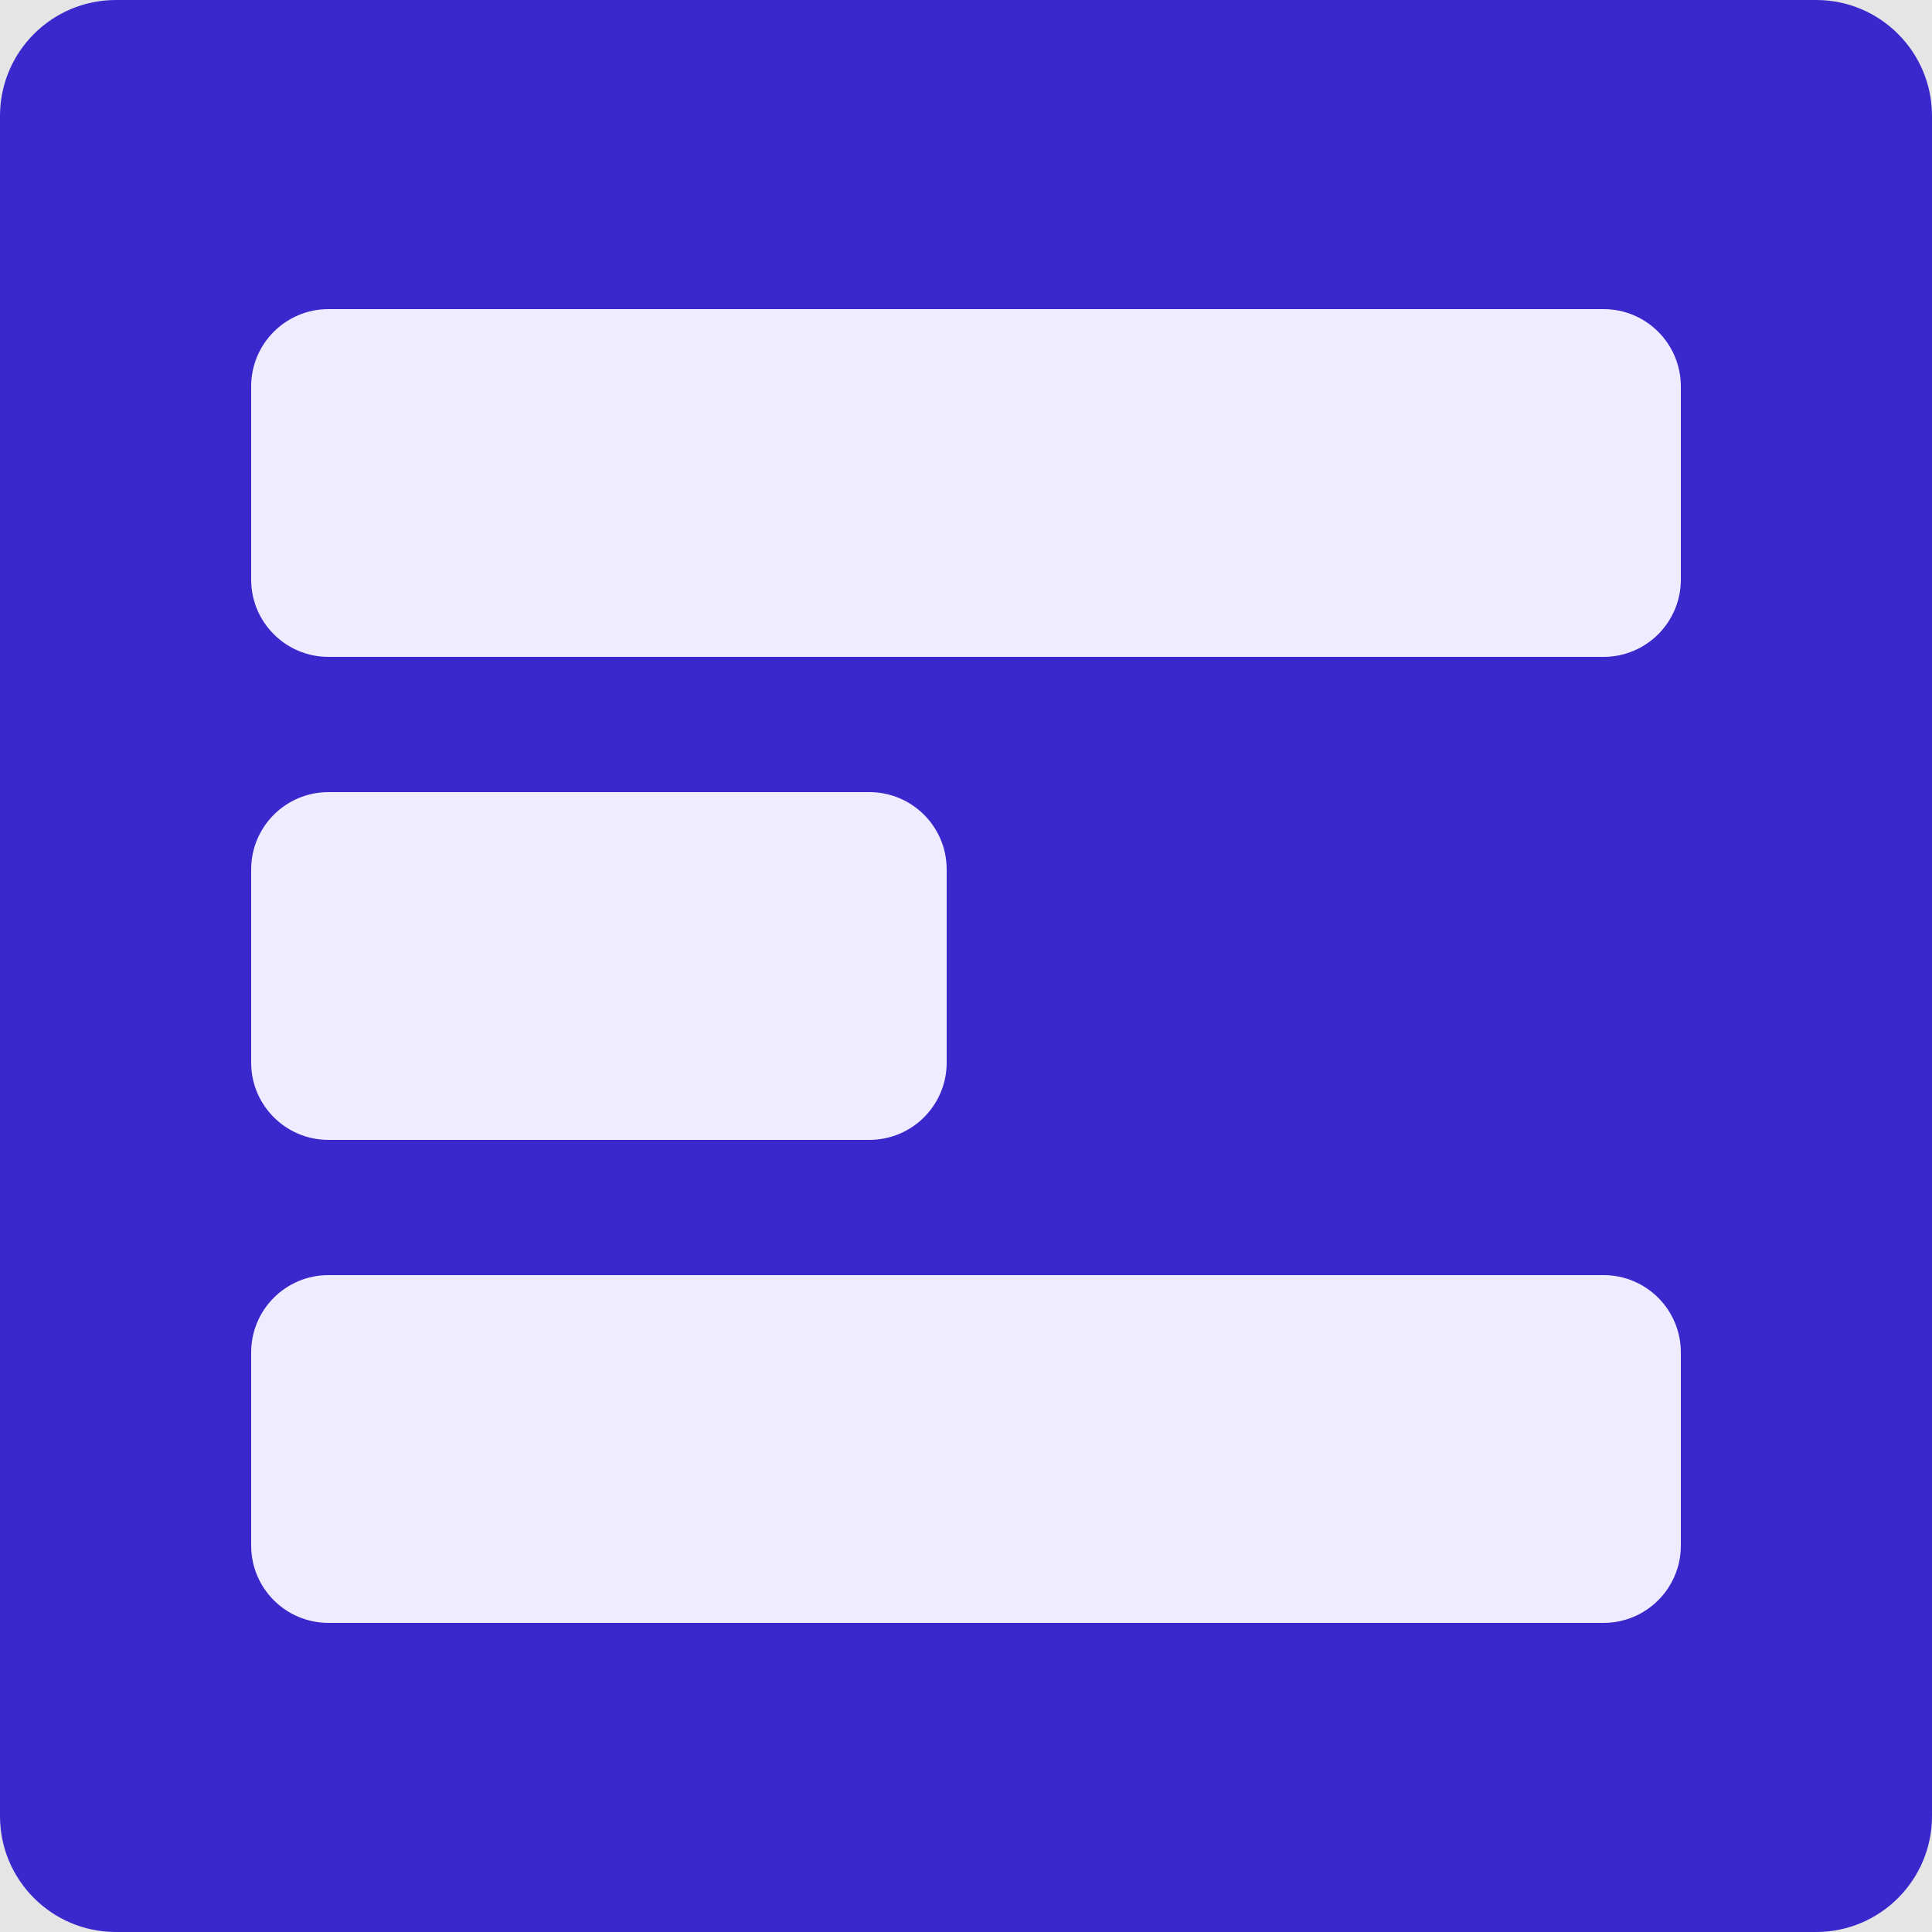
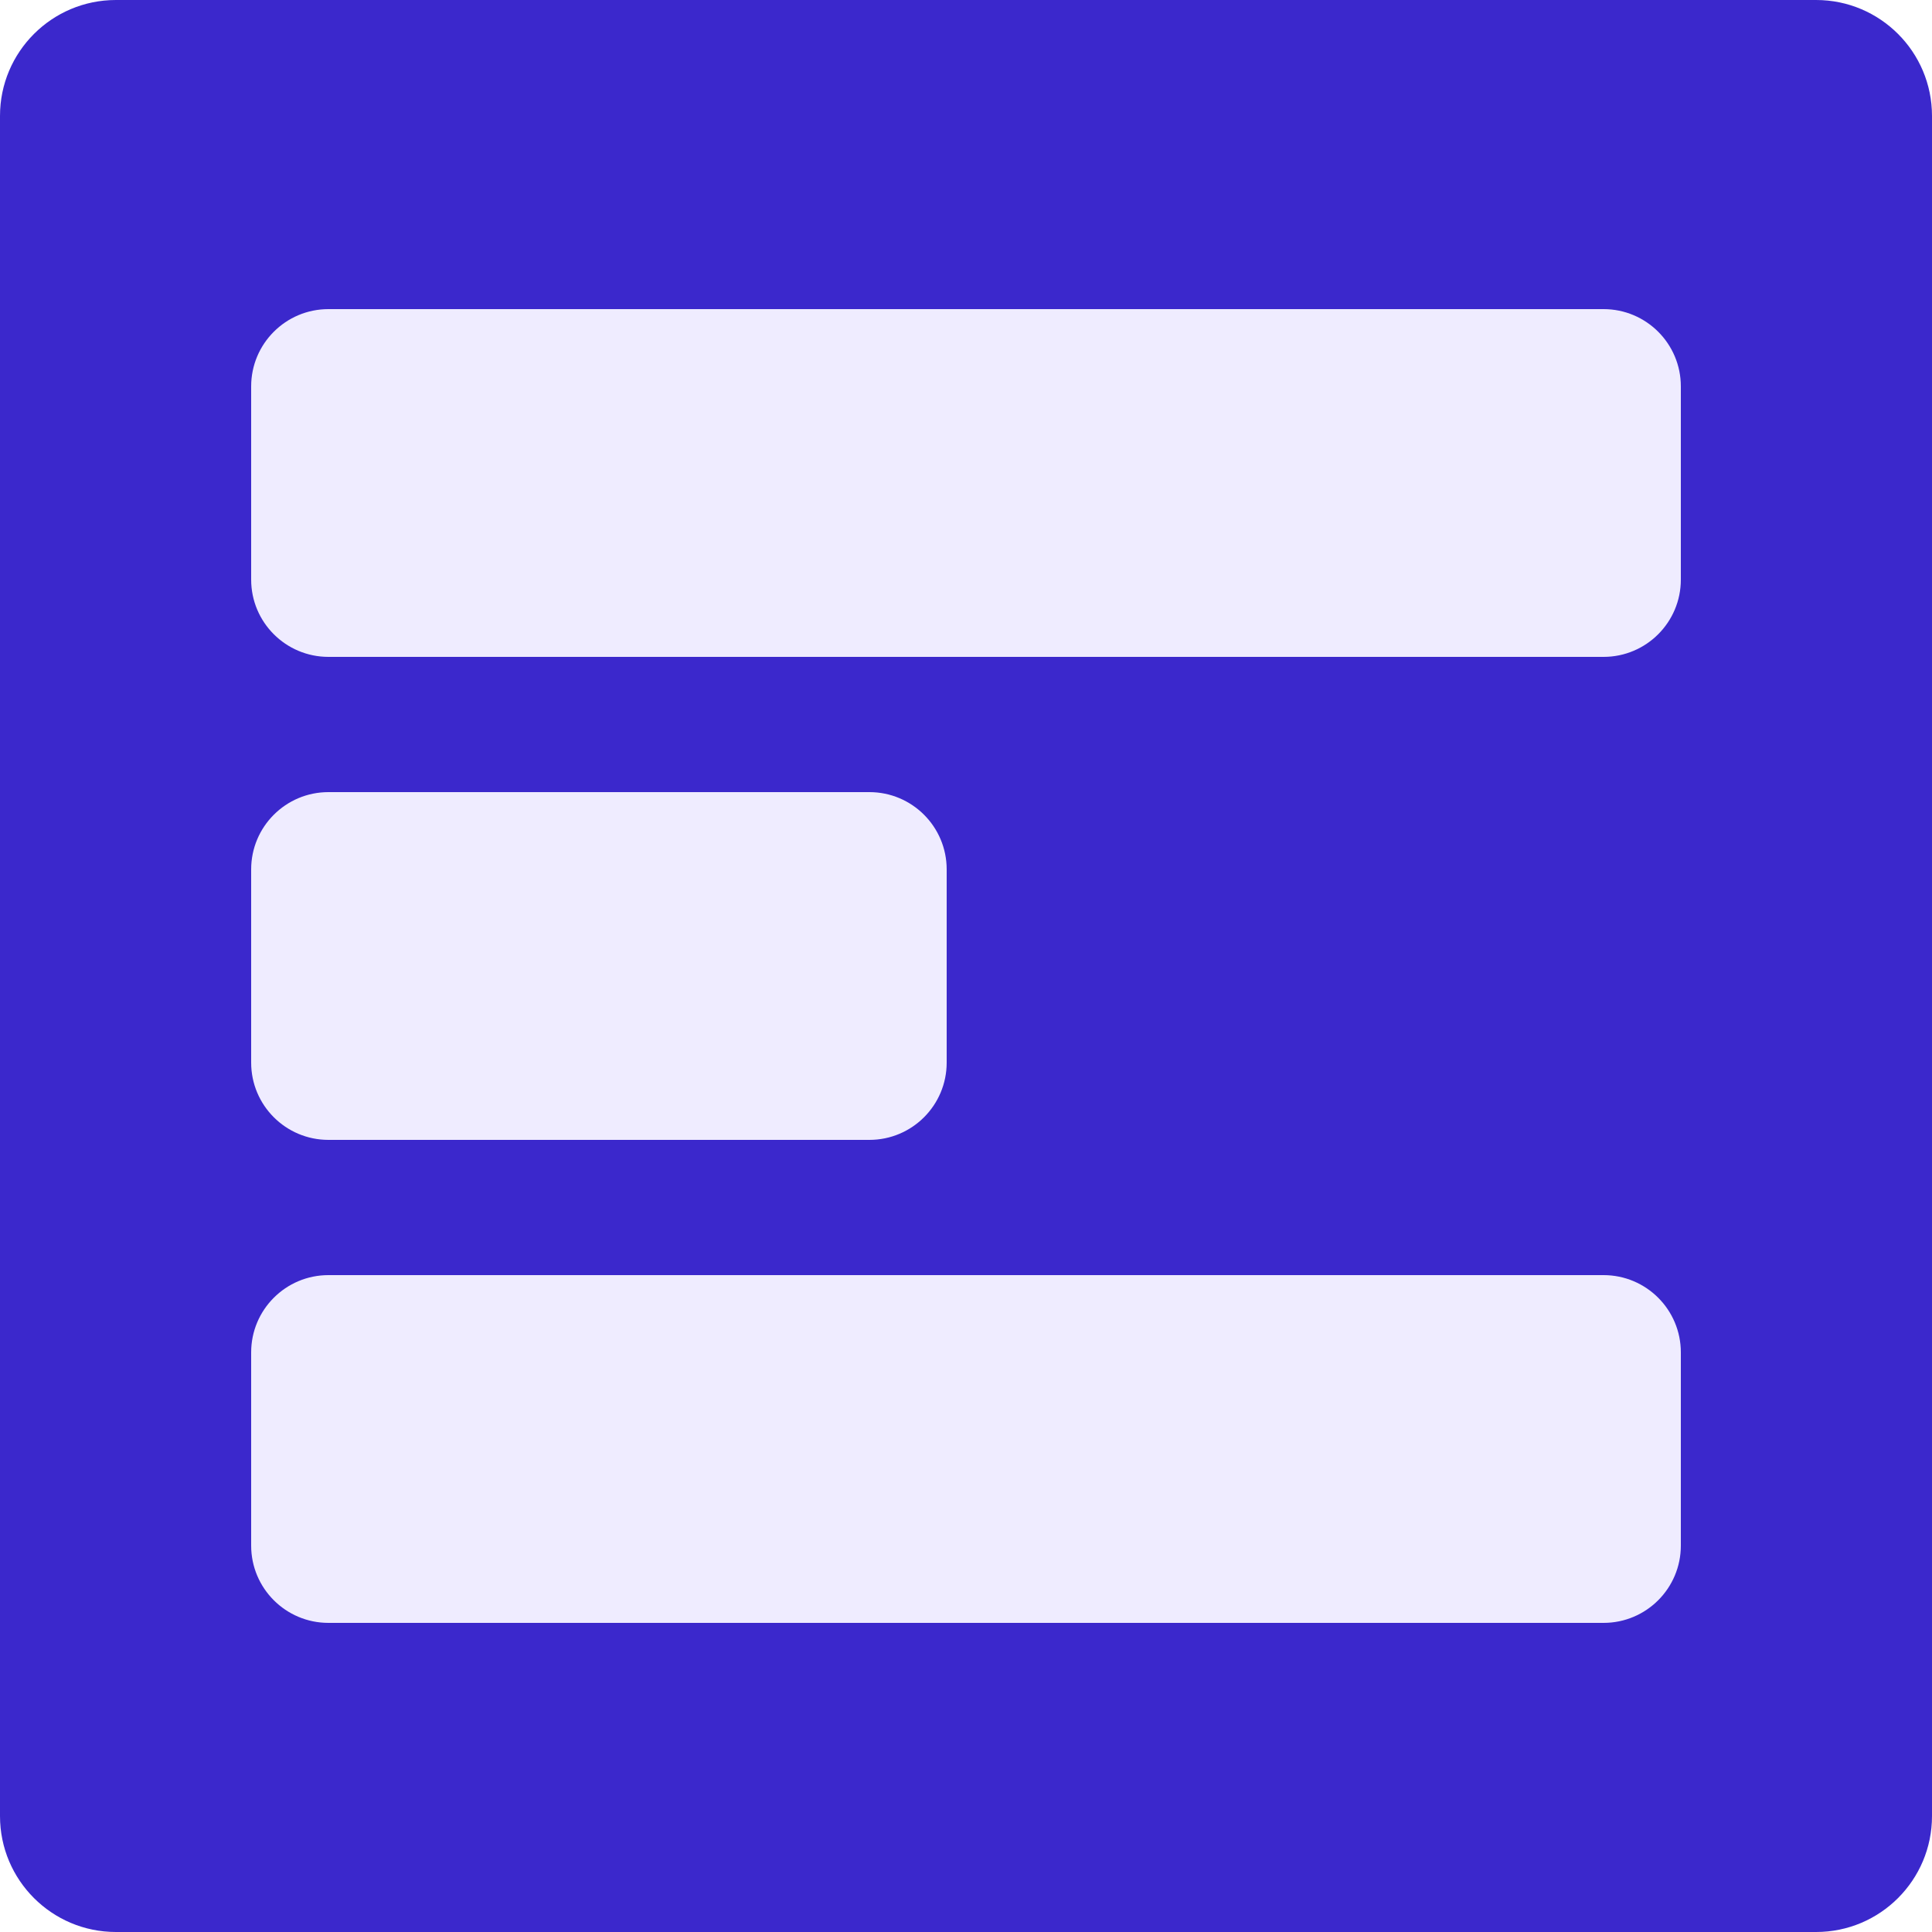
<svg xmlns="http://www.w3.org/2000/svg" width="100" height="100" viewBox="0 0 100 100" fill="none">
-   <rect width="100" height="100" fill="#E5E5E5" />
  <rect width="100" height="100" rx="6" fill="#3B28CC" />
  <rect x="13" y="66" width="74" height="18" rx="4" fill="#EFECFF" />
  <rect x="13" y="16" width="74" height="18" rx="4" fill="#EFECFF" />
  <rect x="13" y="41" width="36" height="18" rx="4" fill="#EFECFF" />
</svg>
